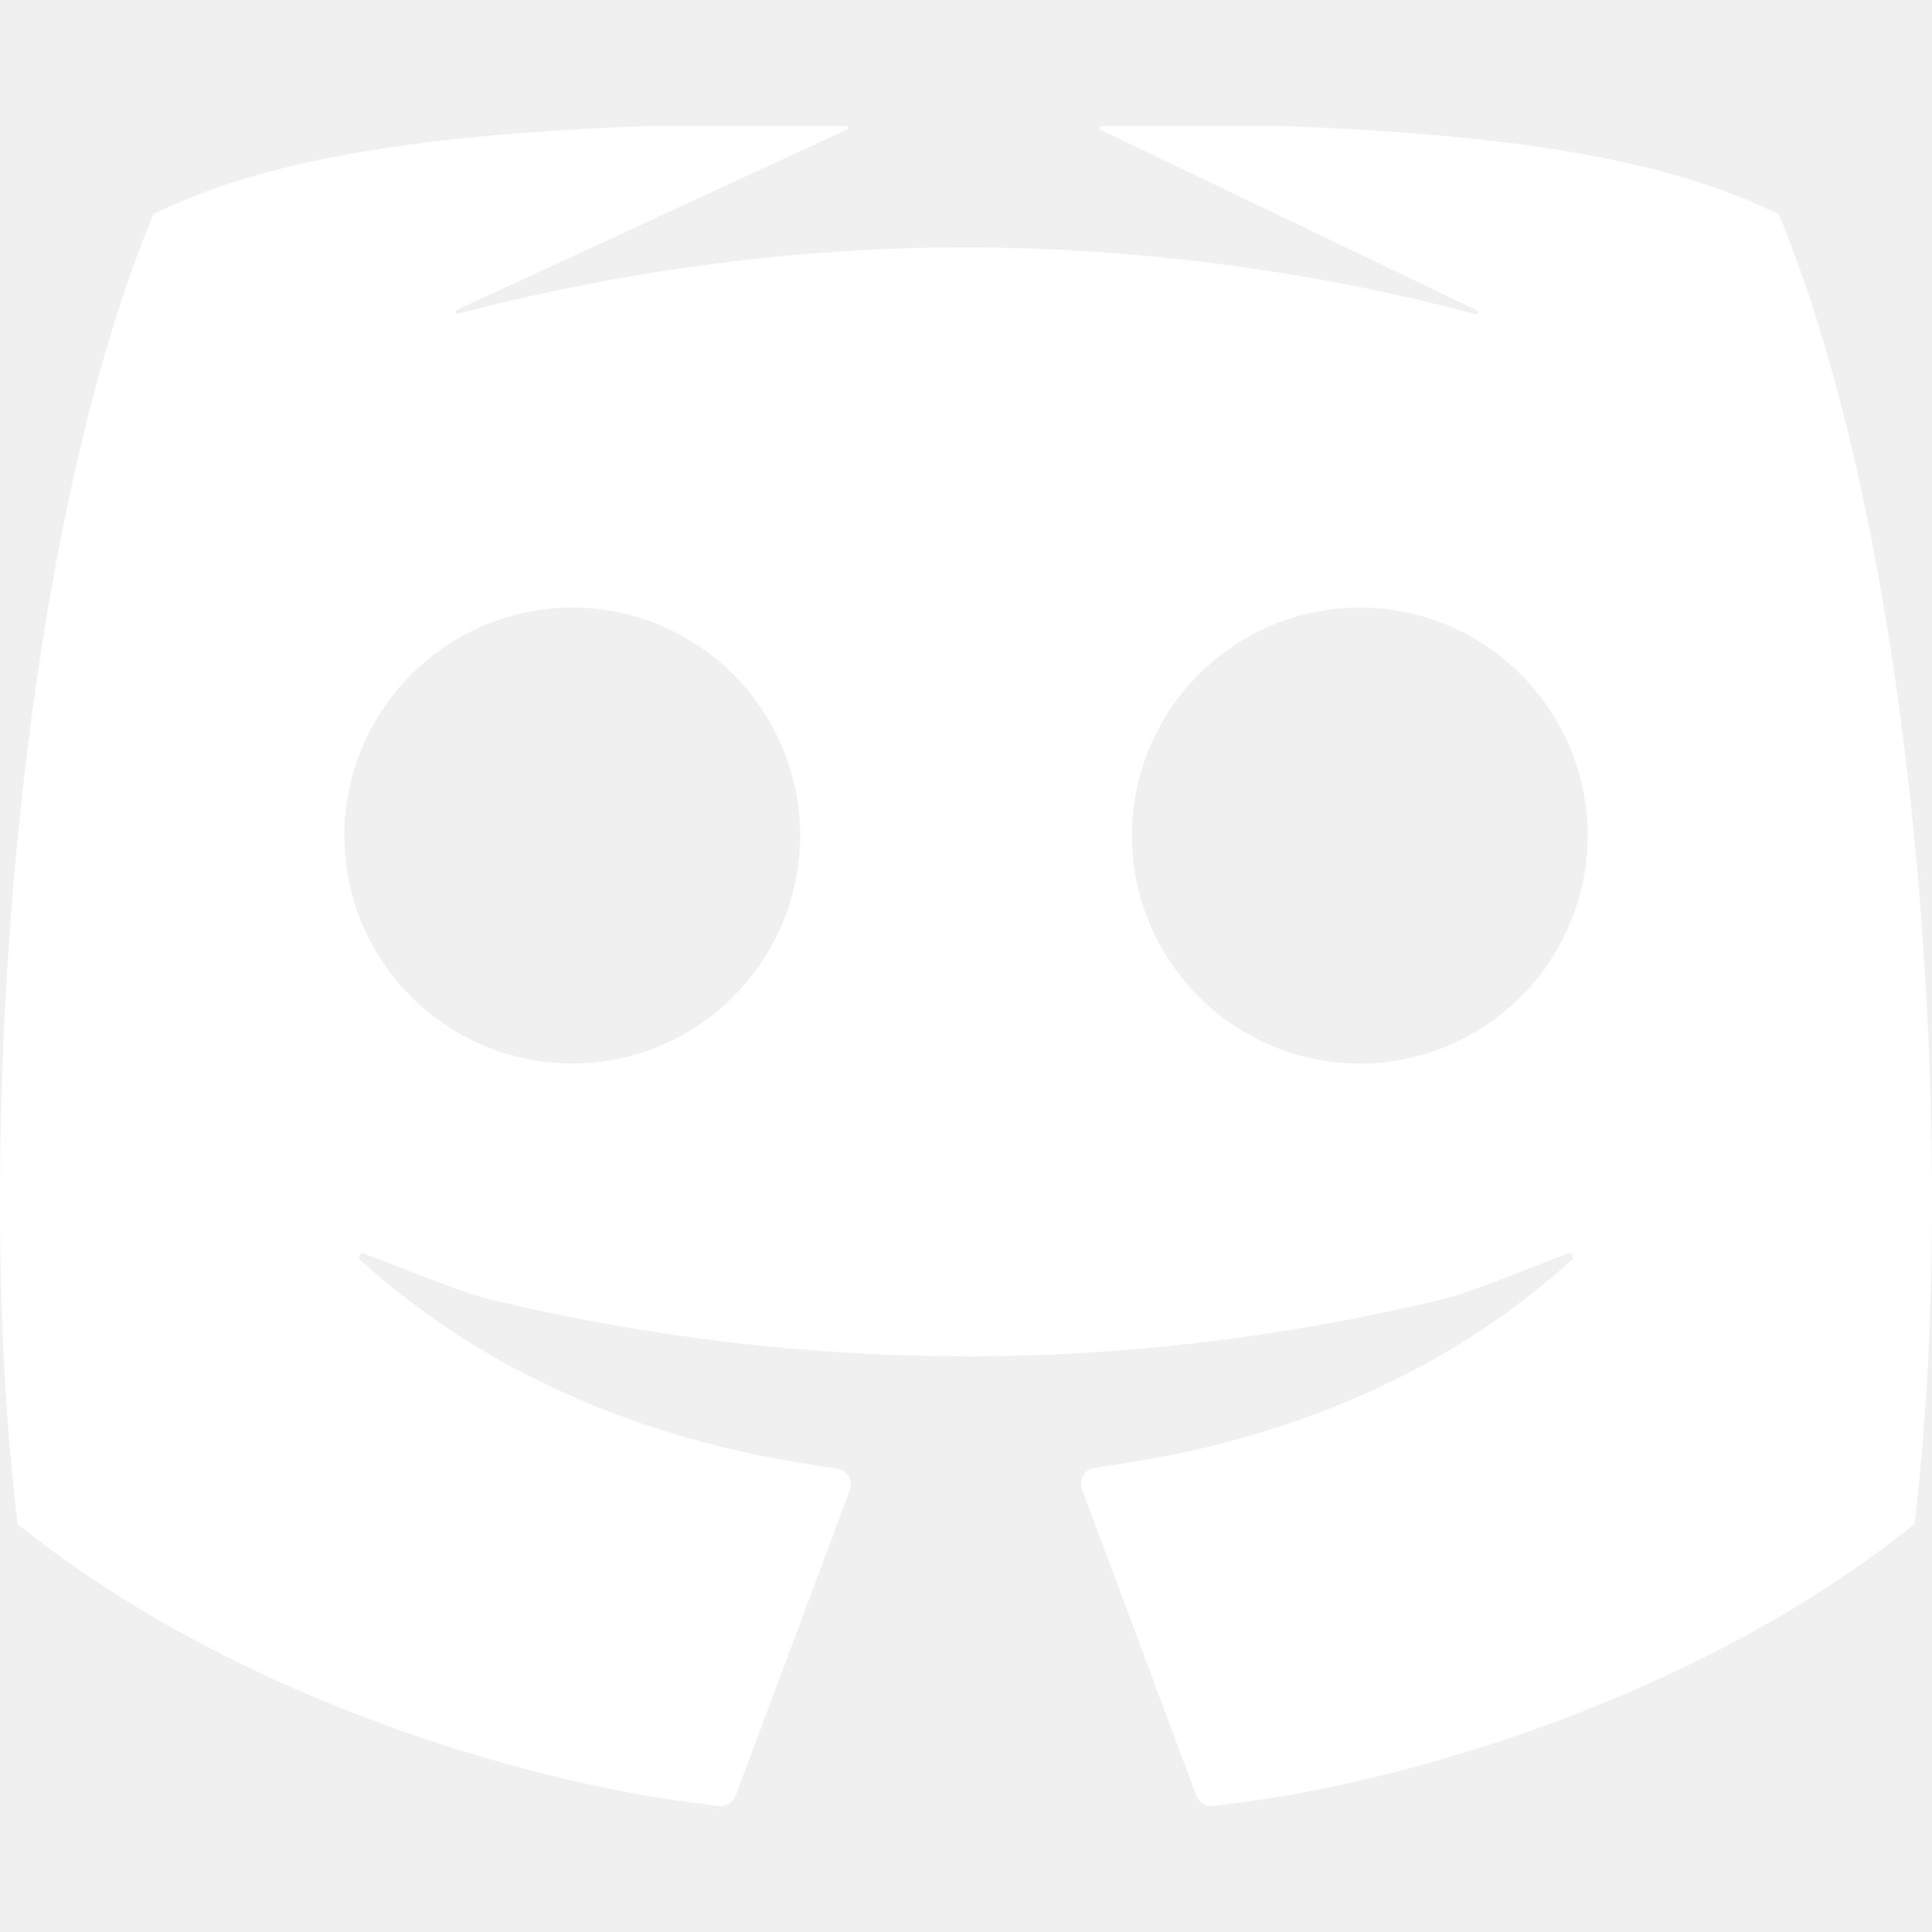
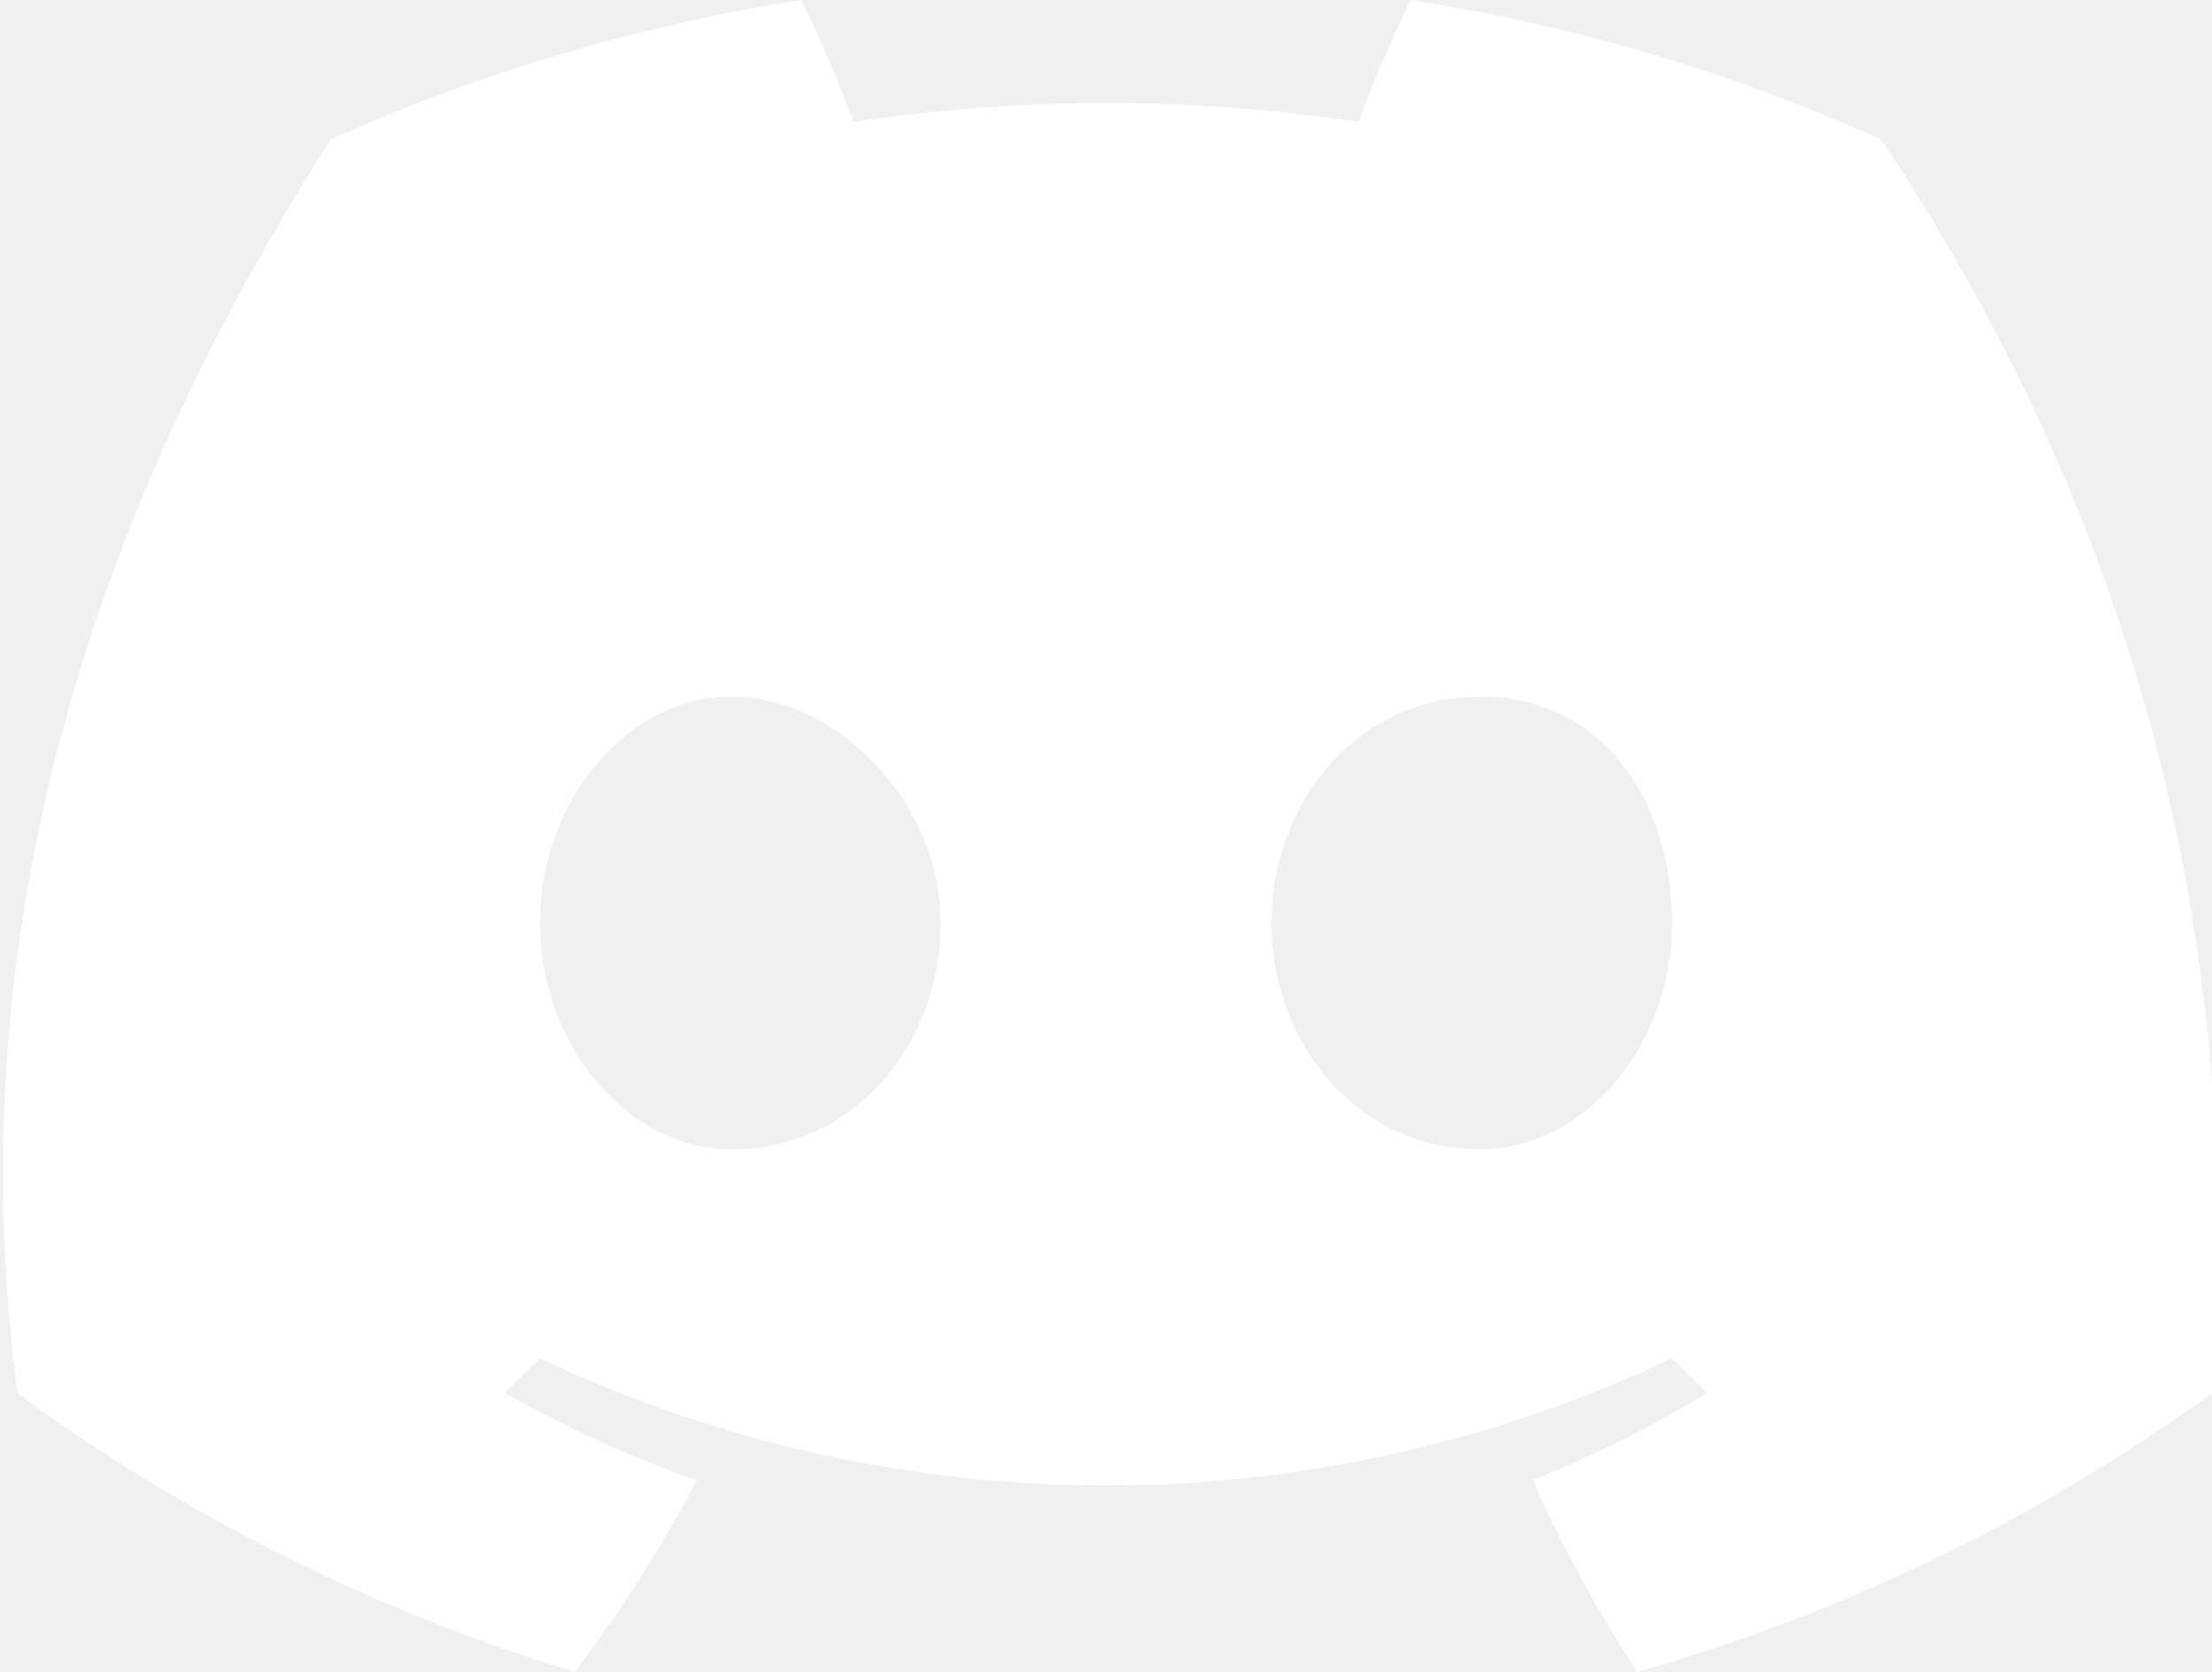
- <svg xmlns="http://www.w3.org/2000/svg" width="23" height="23">
-   <path d="m21.256 2.75-.076-.194a.023.023 0 0 0-.012-.012l-.188-.086c-1.555-.706-3.747-.88-5.687-.958H13.11c-.025 0-.033.033-.01.044l4.487 2.153c.025.012.011.05-.016.043a24.015 24.015 0 0 0-6.07-.795c-2.007 0-4.039.265-6.05.79-.028.007-.042-.031-.017-.043l4.645-2.148c.023-.01.016-.044-.01-.044H7.708c-1.94.077-4.132.252-5.686.958l-.19.086a.023.023 0 0 0-.011.012l-.076.193C.154 6.782-.3 13.63.184 17.92l.024.224.18.14c2.484 1.927 5.807 2.918 7.897 3.181l.27.034a.191.191 0 0 0 .203-.122l1.36-3.637a.191.191 0 0 0-.15-.256l-.417-.066c-1.455-.229-3.518-.835-5.26-2.417-.038-.034-.002-.094.045-.077.142.053.298.114.459.177.394.154.802.313 1.068.376 1.869.445 3.764.67 5.637.67v-.033h.004v.034c1.87 0 3.764-.226 5.633-.67.266-.064.674-.223 1.068-.377.16-.063.317-.124.459-.177.047-.017.082.043.045.077-1.737 1.575-3.802 2.18-5.26 2.409l-.418.065a.191.191 0 0 0-.15.256l1.361 3.646a.191.191 0 0 0 .203.122l.27-.034c2.09-.263 5.413-1.254 7.898-3.182l.179-.139.025-.225c.482-4.289.03-11.136-1.56-15.169ZM7.06 12.65c-1.69.15-3.1-1.26-2.949-2.95a2.72 2.72 0 0 1 2.454-2.456c1.69-.15 3.099 1.26 2.949 2.95a2.72 2.72 0 0 1-2.454 2.456Zm9.376 0c-1.69.15-3.1-1.26-2.95-2.95a2.72 2.72 0 0 1 2.454-2.456c1.69-.15 3.1 1.26 2.95 2.95a2.72 2.72 0 0 1-2.454 2.456Z" fill="#FFF" fill-rule="nonzero" />
+ <svg xmlns="http://www.w3.org/2000/svg" viewBox="0 0 127 96">
+   <g>
+     <g>
+       <path fill="#fff" d="M108 8a105 105 0 0 0-27-8 72 72 0 0 0-3 7 98 98 0 0 0-29 0 72 72 0 0 0-3-7 106 106 0 0 0-27 8C3 33-2 57 1 80a106 106 0 0 0 32 16 78 78 0 0 0 7-11 68 68 0 0 1-11-5l2-2a76 76 0 0 0 65 0l2 2a69 69 0 0 1-10 5 77 77 0 0 0 6 11 105 105 0 0 0 33-16c2-27-5-51-19-72ZM42 66c-6 0-11-6-11-13s5-13 11-13 12 6 12 13-5 13-12 13Zm43 0c-7 0-12-6-12-13s5-13 12-13 11 6 11 13-5 13-11 13Z" />
+     </g>
+   </g>
</svg>
